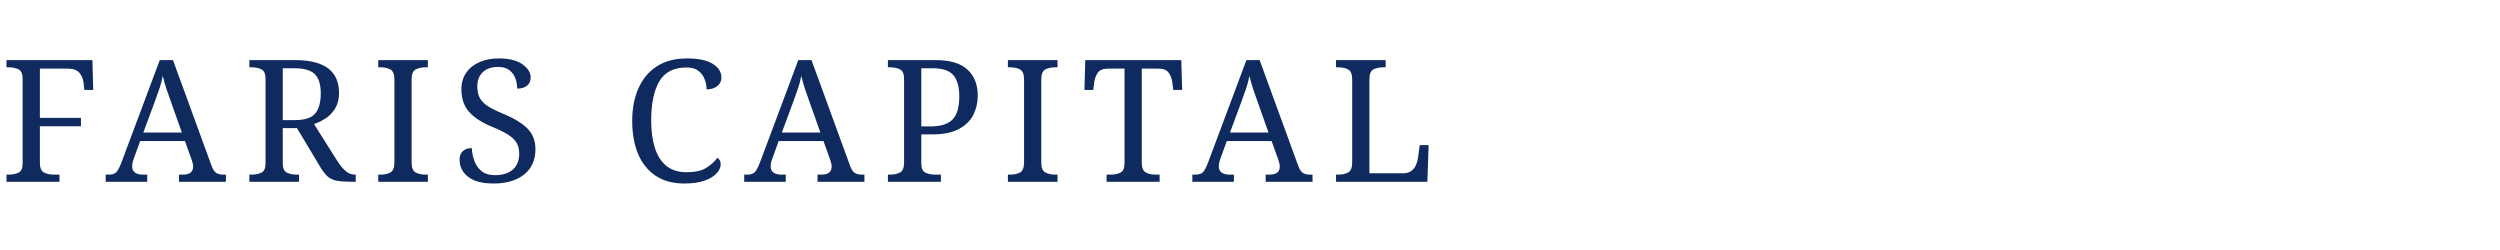
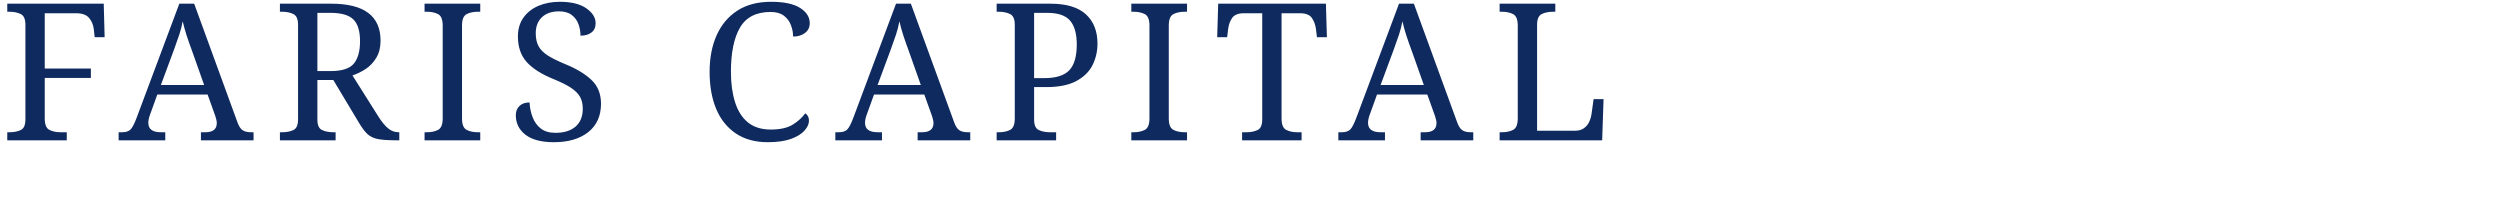
- <svg xmlns="http://www.w3.org/2000/svg" width="440" height="44" viewBox="0 0 440 44">
-   <text x="0" y="32" font-family="'Playfair Display', serif" font-weight="500" font-size="30" fill="#0F2A5F" letter-spacing="3">FARIS CAPITAL</text>
+ <svg xmlns="http://www.w3.org/2000/svg" width="392" height="34" viewBox="0 8 392 34">
+   <text x="0" y="30" font-family="'Playfair Display', serif" font-weight="500" font-size="30" fill="#0F2A5F" letter-spacing="3">FARIS CAPITAL</text>
</svg>
